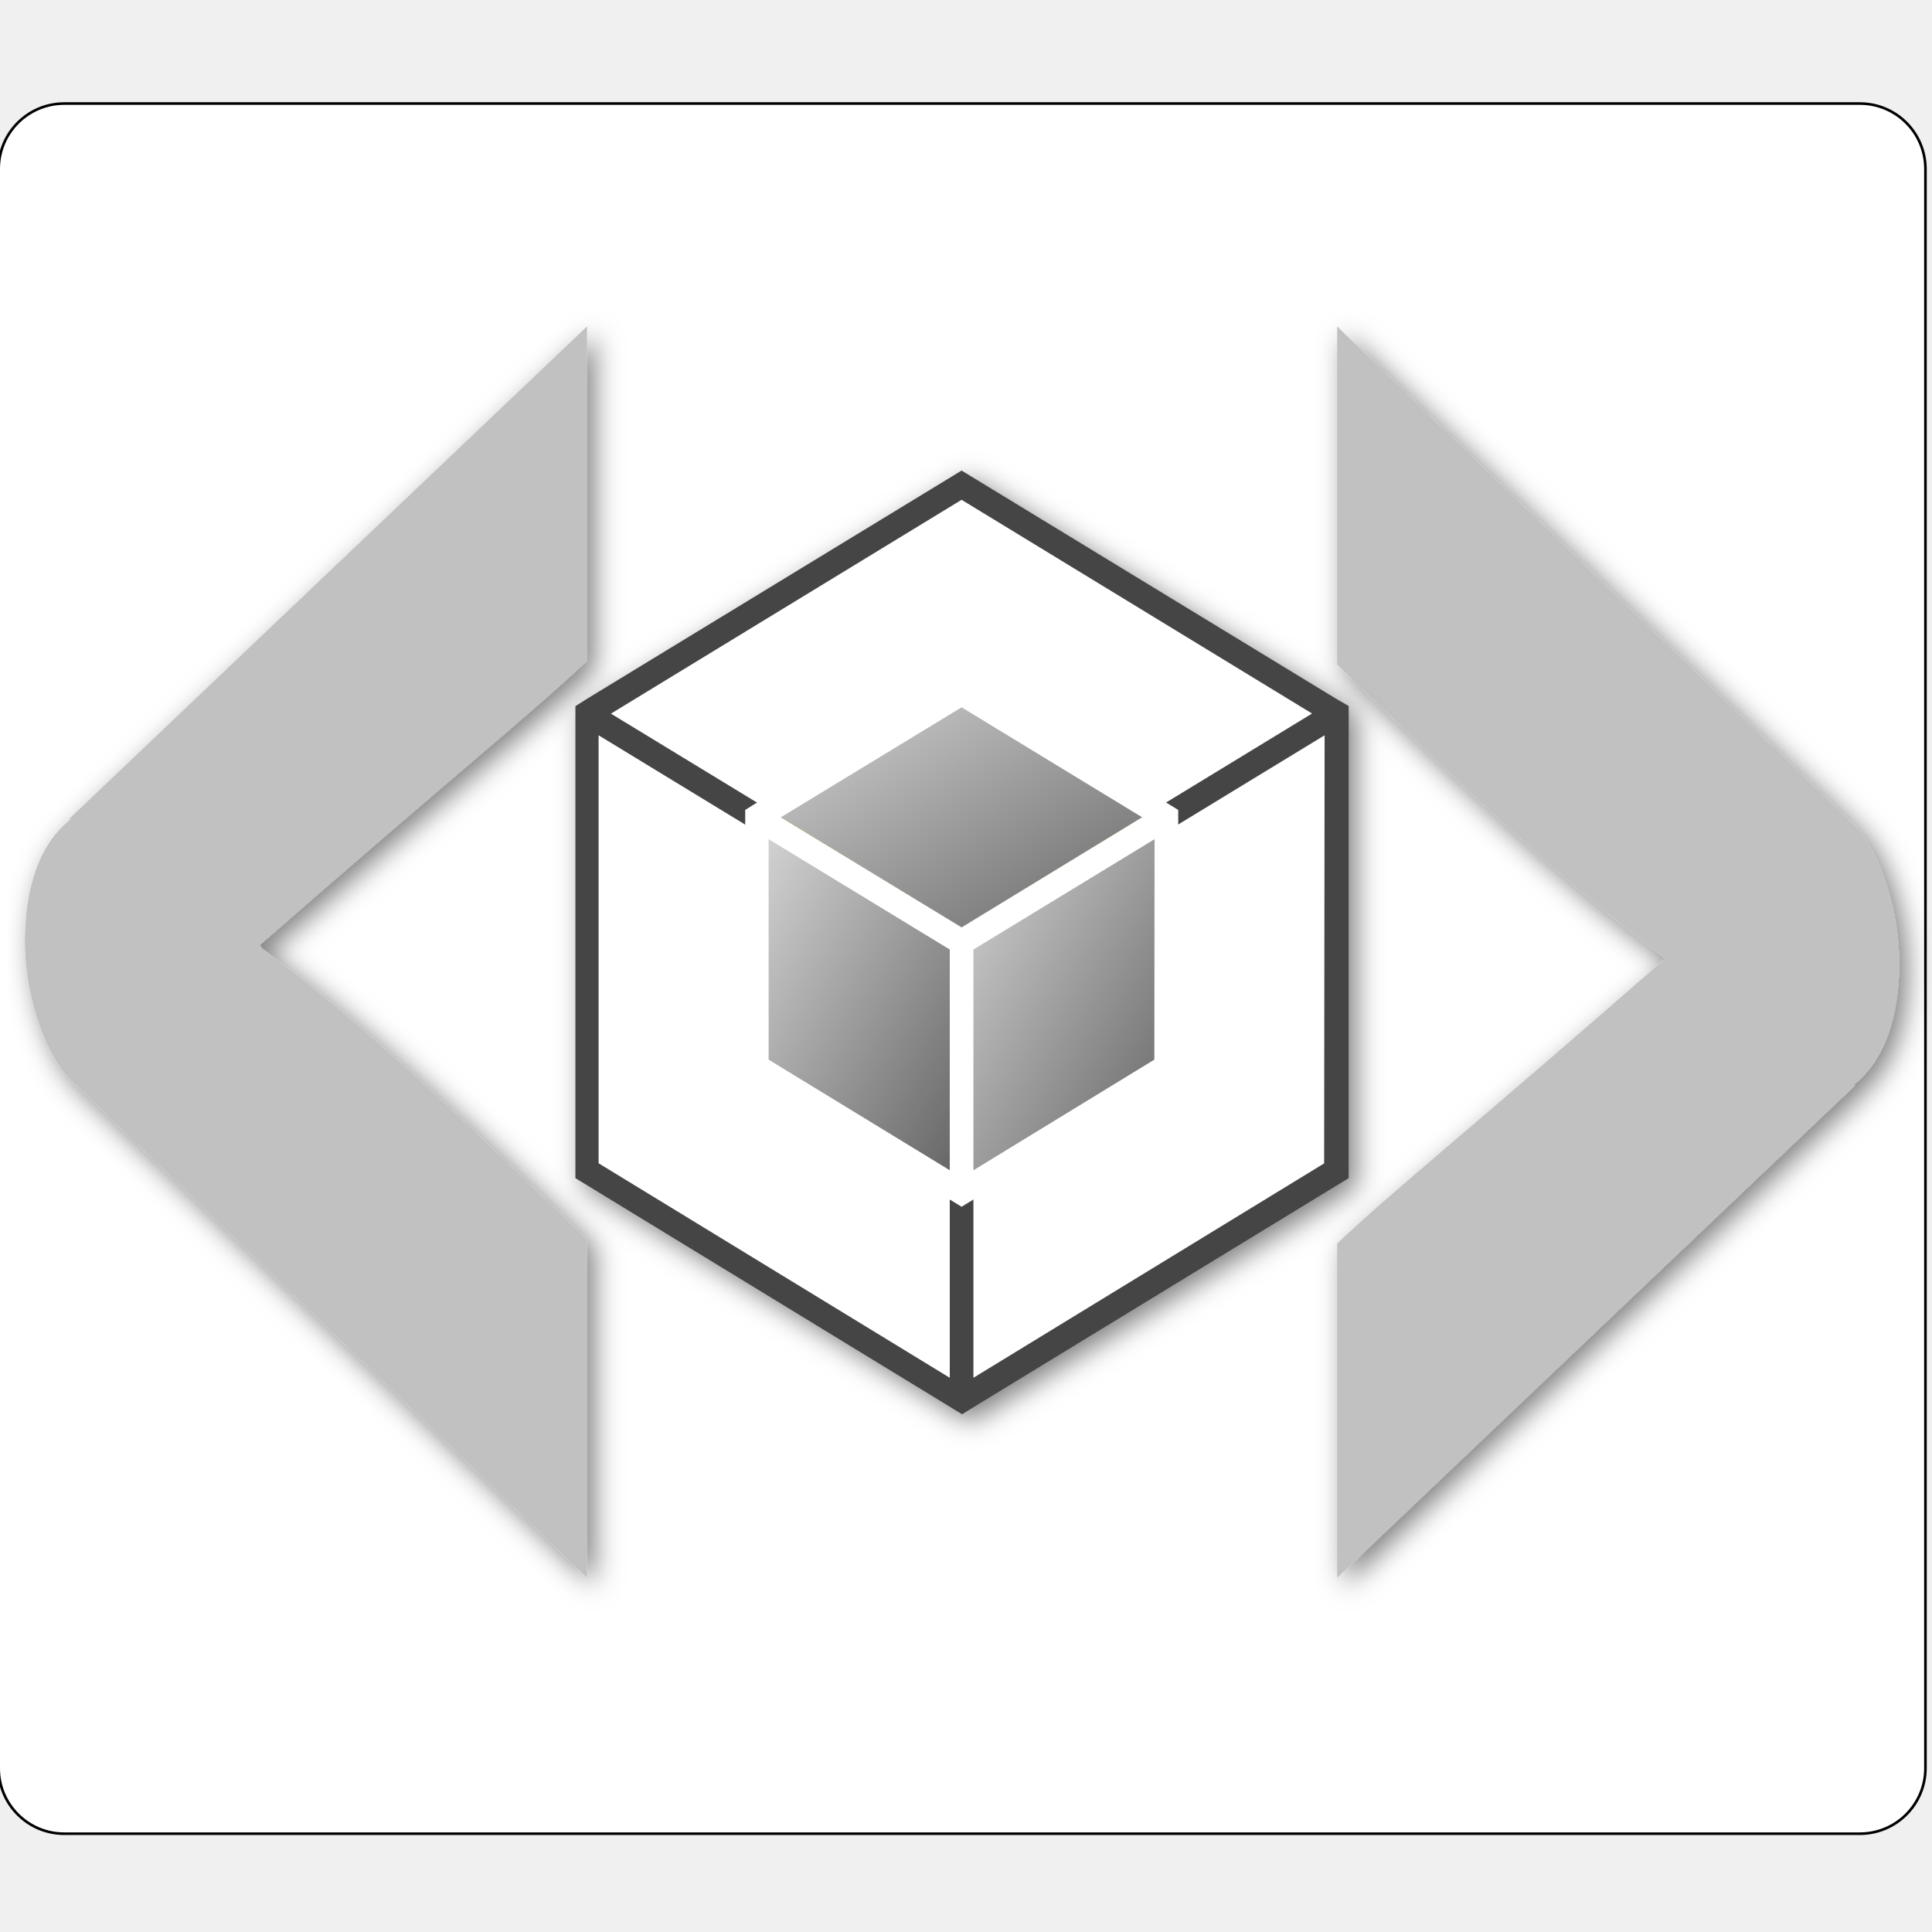
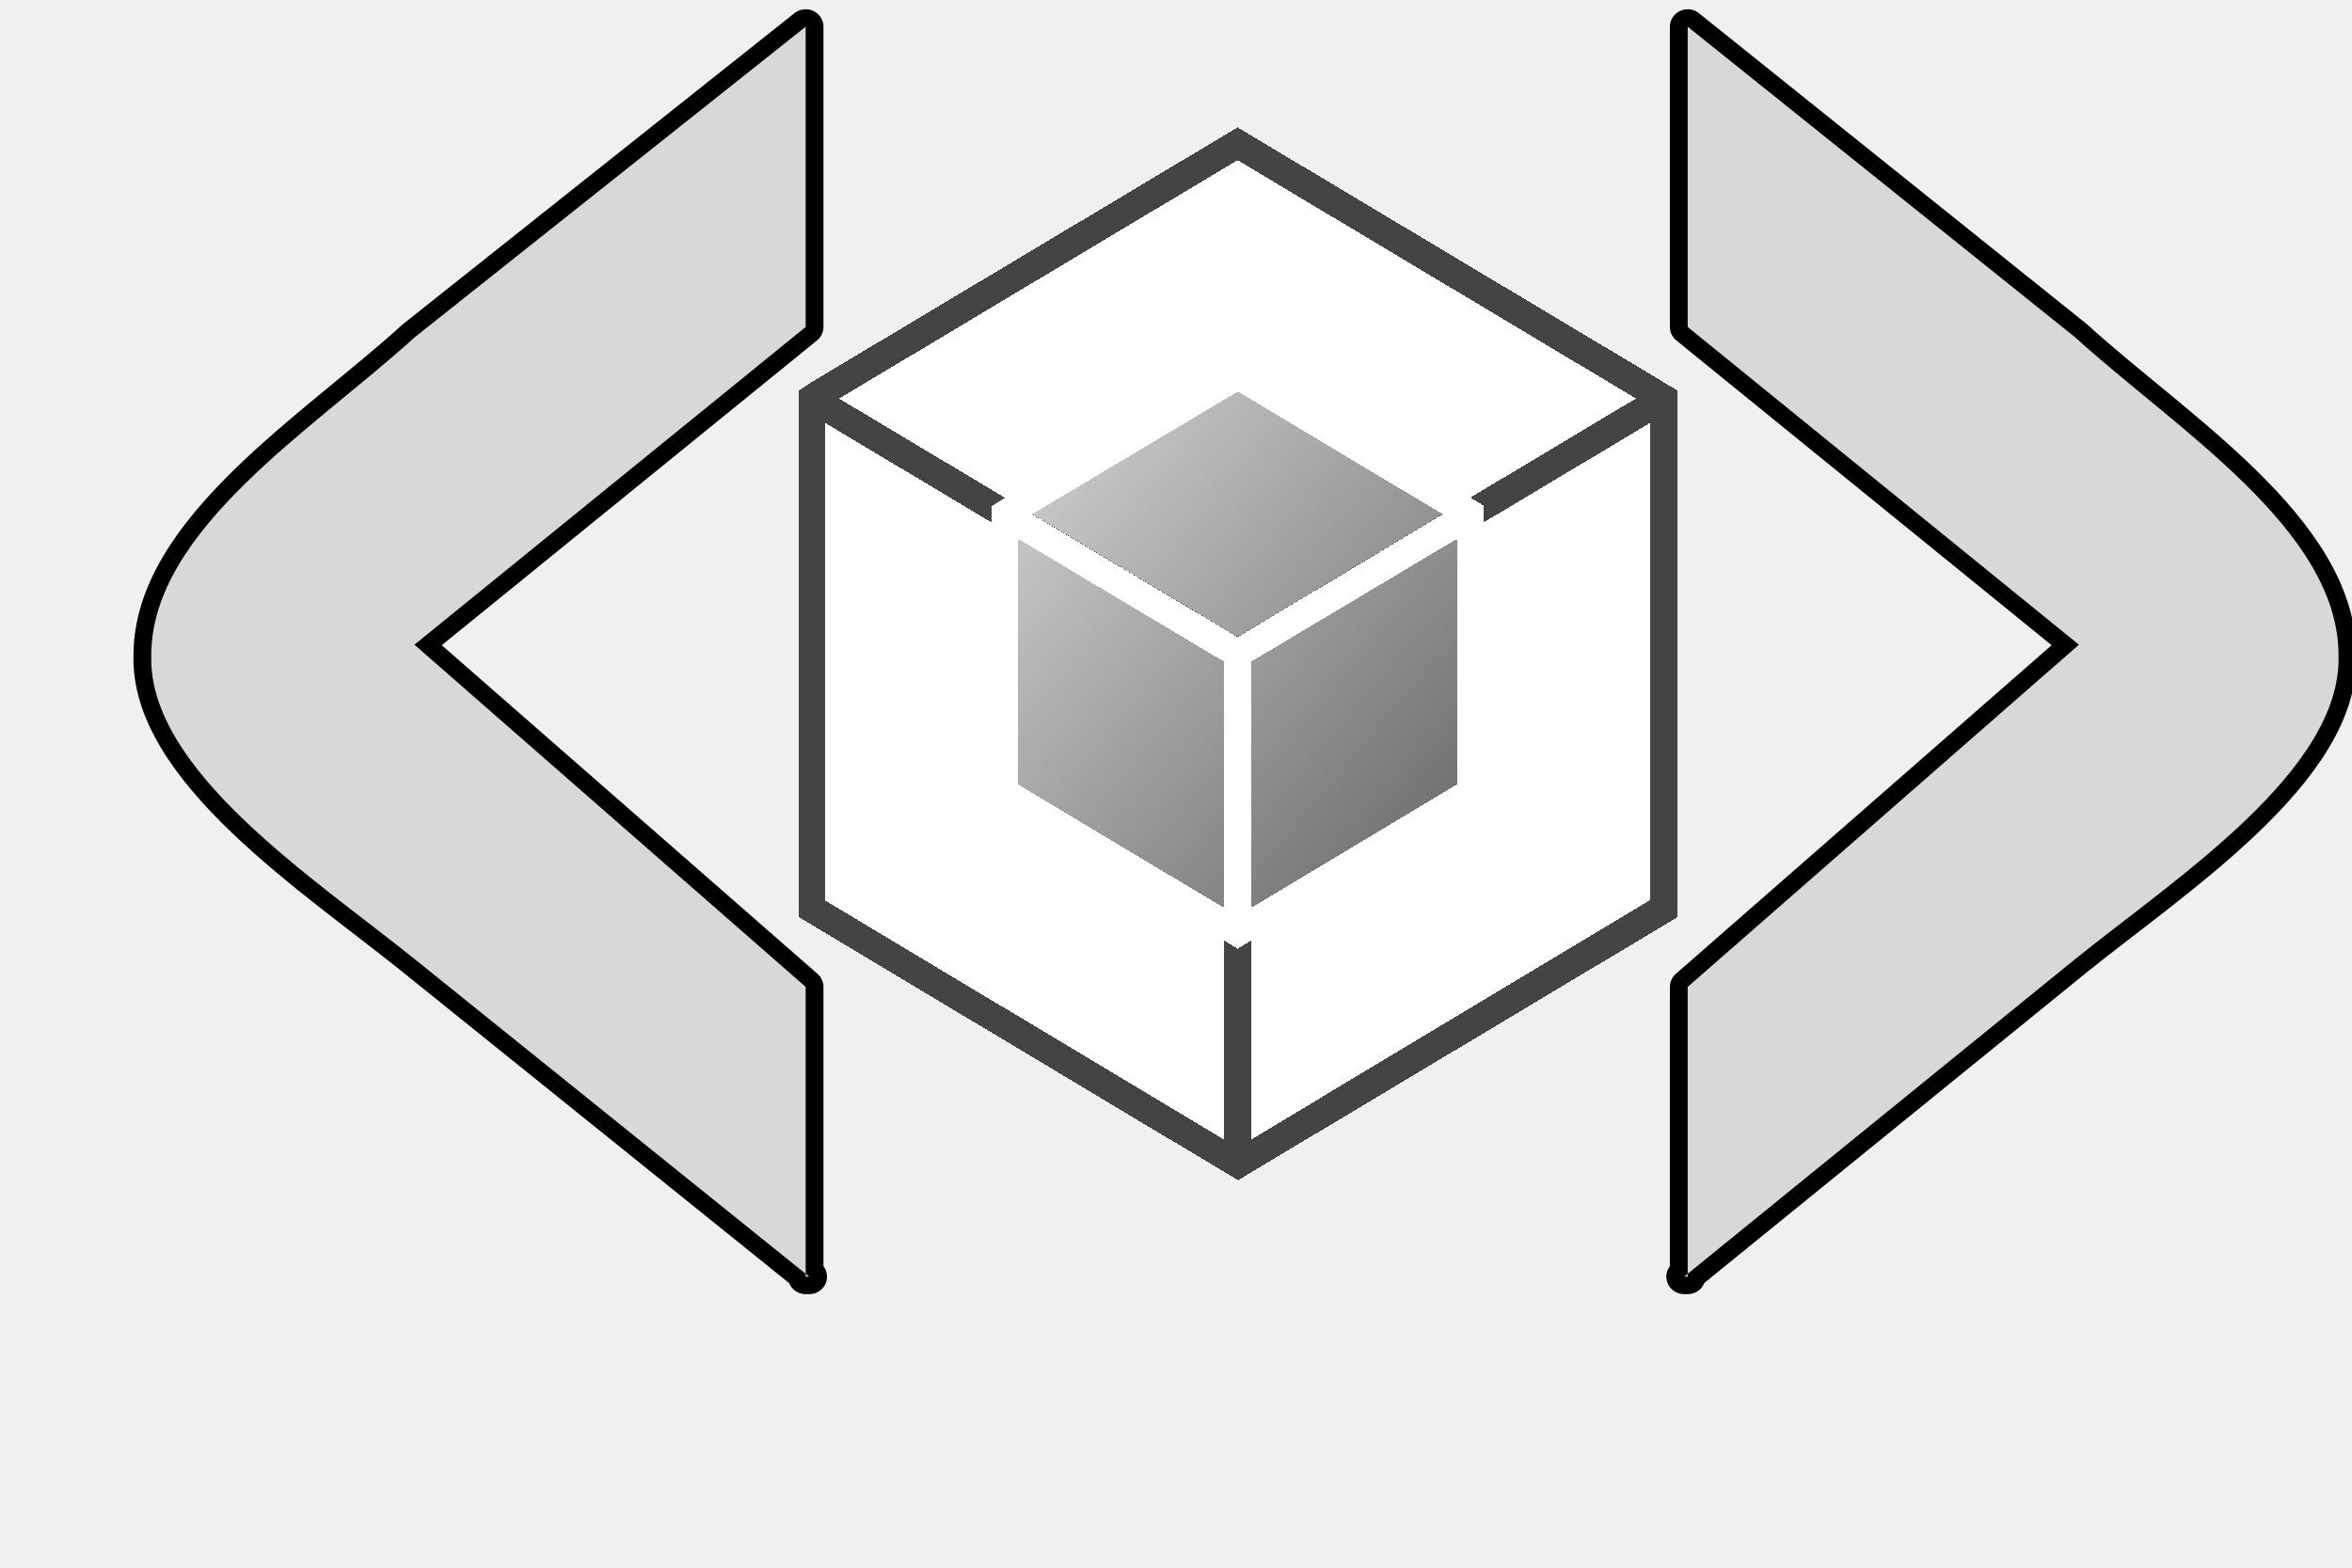
- <svg xmlns="http://www.w3.org/2000/svg" width="737" height="737" stroke="#000" stroke-linecap="round" stroke-linejoin="round" fill="#fff" fill-rule="evenodd">
-   <style>.B{stroke:none}.C{fill:url(#C)}.D{fill:#96bf3d}.E{fill-rule:nonzero}</style>
+ <svg xmlns="http://www.w3.org/2000/svg" class="livecodes-logo" width="auto" height="1em" stroke="#000" stroke-linecap="round" stroke-linejoin="round" fill="#fff" fill-rule="evenodd" viewBox="0 0 48 32">
  <defs>
-     <filter id="A" x="-1.818%" y="-2.723%" width="104.056%" height="106.074%">
-       <feGaussianBlur in="SourceAlpha" stdDeviation="5" />
-       <feOffset dx="3" dy="3" result="B" />
-       <feFlood flood-color="#000" flood-opacity=".5" />
-       <feComposite in2="B" operator="in" result="C" />
-       <feMerge>
-         <feMergeNode in="C" />
-         <feMergeNode in="SourceGraphic" />
-       </feMerge>
-     </filter>
-     <filter id="B" x="-4.407%" y="-3.611%" width="109.831%" height="108.056%">
-       <feGaussianBlur in="SourceAlpha" stdDeviation="5" />
-       <feOffset dx="3" dy="3" result="B" />
-       <feFlood flood-color="#000" flood-opacity=".5" />
-       <feComposite in2="B" operator="in" result="C" />
-       <feMerge>
-         <feMergeNode in="C" />
-         <feMergeNode in="SourceGraphic" />
-       </feMerge>
-     </filter>
    <linearGradient id="C" x1="0%" y1="0%" x2="100%" y2="100%">
-       <stop offset="0%" stop-color="#d7d7d7" />
-       <stop offset="100%" stop-color="#626262" />
+       <stop offset="0" stop-color="#d7d7d7" />
+       <stop offset="1" stop-color="#626262" />
    </linearGradient>
  </defs>
-   <rect height="660" rx="25" width="735" x="-.5" y="39.5" />
-   <g filter="url(#A)" fill="#c1c1c1" transform="translate(9.5 124.5)" class="B E">
-     <path d="M16.753 286.73C6.707 275.745 0 253.81 0 234.591c0-19.206 5.027-37.032 17.589-46.634h-.836L214.429 0v127.596c-21.778 20.576-51.094 43.906-124.803 108.389l.836 1.355c39.367 28.822 84.599 72.716 123.966 111.13v128.966z" />
-     <g transform="translate(500.5716 .0017)">
-       <path d="M197.676 190.696c10.039 10.985 16.752 32.932 16.752 52.14s-5.027 37.031-17.596 46.634h.844L0 477.427V349.83c21.779-20.565 51.094-43.894 124.803-108.378l-.836-1.355C84.607 211.275 39.369 167.38.001 128.968V0z" />
-     </g>
+   <g transform="matrix(.72582 0 0 .7127 -3.3 -4.8)">
+     <path d="m27.3 43.3-11.1-9.1c-2.8-2.3-7.5-5.4-7.4-8.7 0-3.6 4.6-6.5 7.4-9.1l11-8.9v8.6l-11 9.1 11 9.8v8.3Z" fill="#d8d8d8" paint-order="stroke" />
+     <path d="m51.9 43.3 11-9.1c2.8-2.3 7.5-5.4 7.4-8.7 0-3.6-4.6-6.5-7.4-9.1L52 7.5v8.6l11 9.1L52 35v8.3Z" fill="#d8d8d8" paint-order="stroke" transform-origin="61.083px 25.444px" />
  </g>
-   <g filter="url(#B)" transform="translate(219.5 179.5)" class="B">
-     <g transform="translate(147.229 92.5951)">
-       <path d="M0 261.924l143.17-87.453V0L0 87.211v174.713z" />
-     </g>
-     <g transform="translate(4.3302 92.7405)">
-       <path d="M0 174.276l142.989 87.308V87.114L0 0v174.276z" />
-     </g>
-     <g transform="translate(5.2325 6.0147)">
-       <path d="M284.174 86.581L142.087 0 0 86.581l142.087 86.726 142.087-86.726z" />
-     </g>
-     <g transform="translate(147.3196 92.5951)">
-       <path d="M0 81.585L133.833.097 133.697 0 0 81.585z" />
-     </g>
-     <g transform="translate(13.487 92.5951)">
-       <path d="M.135 0L0 .097l133.833 81.488L.135 0z" />
-     </g>
-     <g transform="translate(147.3196 174.1792)">
-       <path d="M0 0z" />
-     </g>
-     <path d="M290.129 87.017L147.32 0 4.511 87.017 0 89.879v180.048L147.5 360l4.511-2.765L295 269.927V89.83zm-4.511 177.284l-133.787 81.779V182.619l133.968-81.633zm-142.809 81.779L8.841 264.252V100.986l133.968 81.633zM13.622 92.692l133.697-81.536 133.697 81.536-133.697 81.487L13.487 92.692z" fill="#444" />
-     <g transform="translate(147.9058 133.4844)" class="C">
-       <path d="M0 140.566l76.907-46.904V0L0 46.855v93.711z" />
-     </g>
-     <g transform="translate(69.8257 133.4844)" class="C">
-       <path d="M0 93.662l76.907 46.904V46.855L0 0v93.662z" />
-     </g>
-     <g transform="translate(70.6373 85.513)" class="C">
-       <path d="M153.364 46.71L76.682 0 0 46.71l76.682 46.855L153.364 46.71z" />
-     </g>
-     <g transform="translate(147.3196 132.223)" class="D">
-       <path d="M0 42.102L68.969.097 68.879 0 0 42.053v.049z" />
-     </g>
-     <g transform="translate(78.3507 132.223)" class="D">
-       <path d="M.09 0L0 .097 68.969 42.102v-.049L.09 0z" />
-     </g>
-     <g transform="translate(147.3196 174.2764)" class="D">
-       <path d="M0 0z" />
-     </g>
-     <g transform="translate(64.7736 79.159)">
-       <path d="M160.581 47.486L82.546 0 4.511 47.486 0 50.299v100.938l82.546 50.445 4.511-2.765 78.125-47.68V50.299zm-4.511 98.076l-69.014 42.199v-84.204l69.104-42.102zm-78.035 42.199L8.931 145.562V61.455l69.104 42.102zM13.667 53.064l68.878-41.908 68.879 41.957-68.879 42.005-68.968-41.957z" />
-     </g>
+   <g transform="matrix(.06081 0 0 .0597 25.3 8.1)">
+     <path d="M0 86.7-142 0 0-86.6 142.3 0ZM-142.8.1.1 87.2 143 0v174.5L0 261.9v-.2l-142.9-87.3Z" paint-order="stroke" shape-rendering="optimizespeed" />
+   </g>
+   <g transform="matrix(.06081 0 0 .0597 25.3 10.6)" fill="url(#C)">
+     <path d="M76-1.3-.5-48-77.3-1.3-.6 45.6 76.1-1.3ZM-78 93.7l76.8 46.9V46.9L-78 0v93.7ZM0 140.6l77-47V0L0 46.9v93.7Z" paint-order="stroke" shape-rendering="optimizespeed" />
+   </g>
+   <g transform="matrix(.06081 0 0 .0597 16.3 2.6)" stroke="none">
+     <path d="M290.1 87 147.3 0 4.5 87 0 90v180L147.5 360l4.5-2.8L295 270V90l-4.9-2.9Zm-4.5 177.3-133.8 81.8V182.6l134-81.6-.2 163.3Zm-142.8 81.8-134-81.8V101l134 81.6v163.5ZM13.6 92.7l133.7-81.5L281 92.7l-133.7 81.5L13.5 92.7h.1Z" fill="#444" paint-order="stroke" shape-rendering="optimizespeed" />
+     <path d="m225.4 126.6-78-47.4-78.1 47.4-4.5 2.9v100.9l82.5 50.4 4.5-2.7 78.2-47.7v-101l-4.6-2.8Zm-4.6 98.1-69 42.2v-84.2l69.1-42v84Zm-78 42.2-69.1-42.2v-84l69.1 42V267ZM78.4 132.2l69-41.9 68.8 42-68.9 42-69-42h.1Z" paint-order="stroke" shape-rendering="optimizespeed" />
  </g>
</svg>
